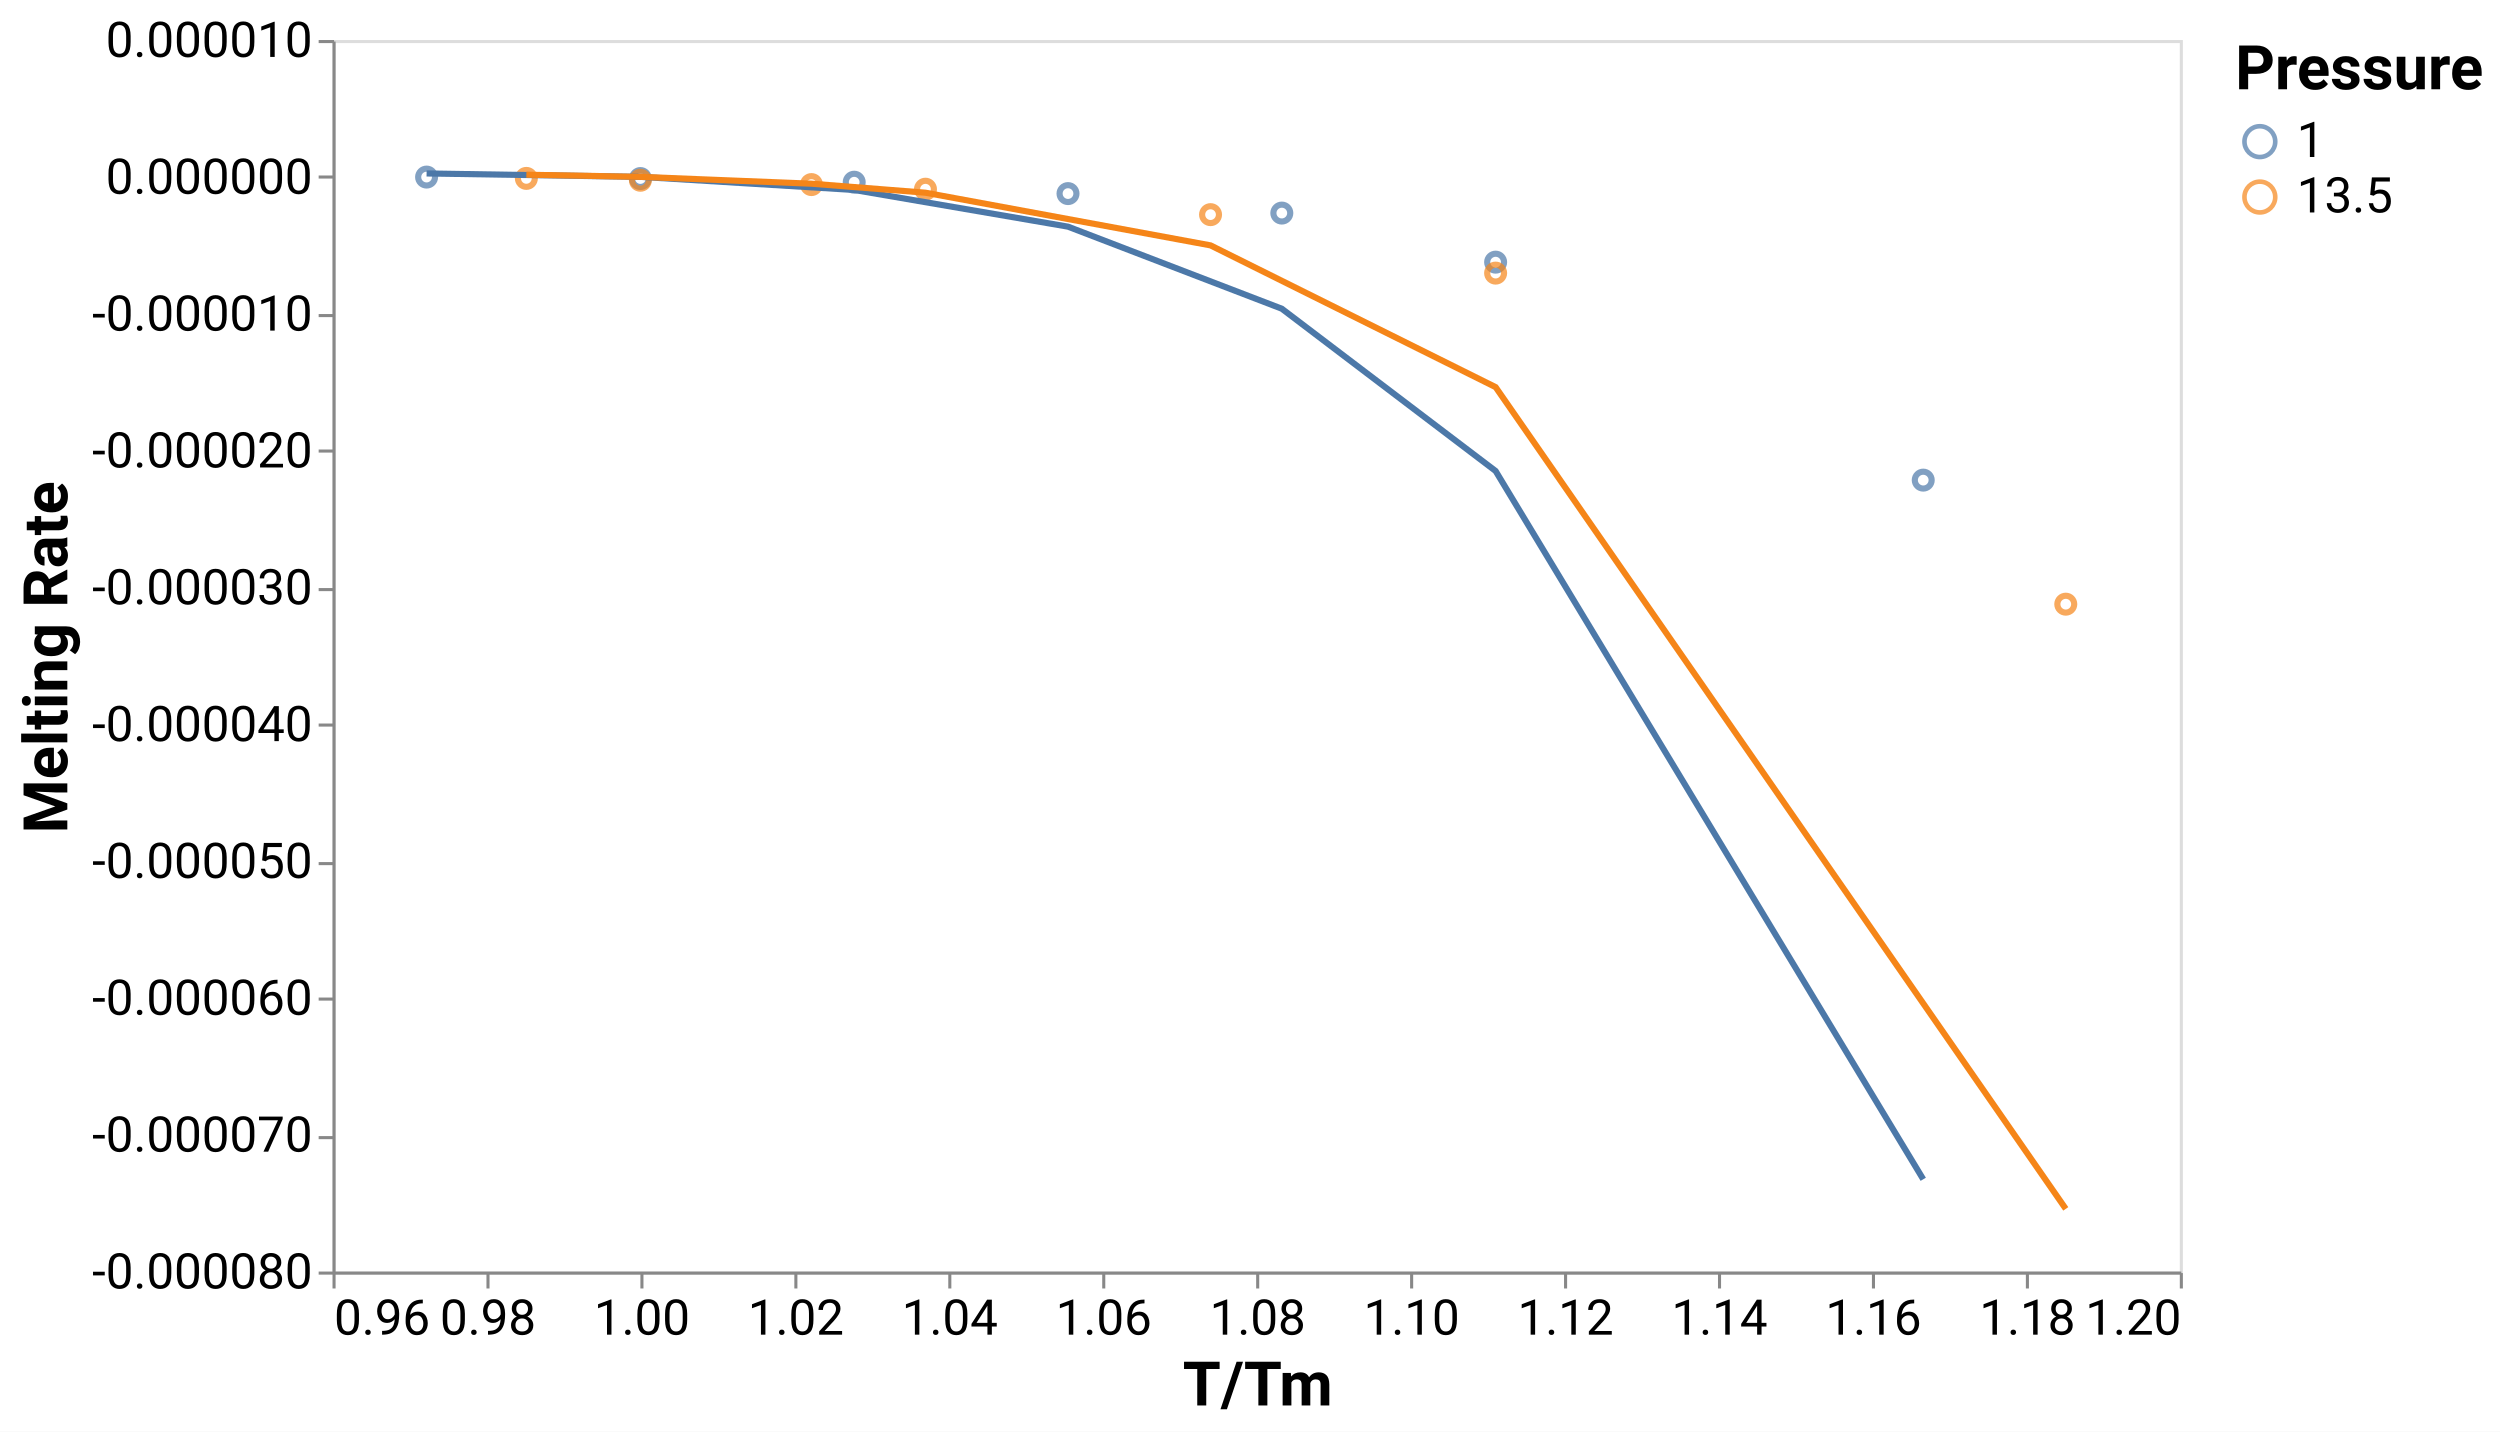
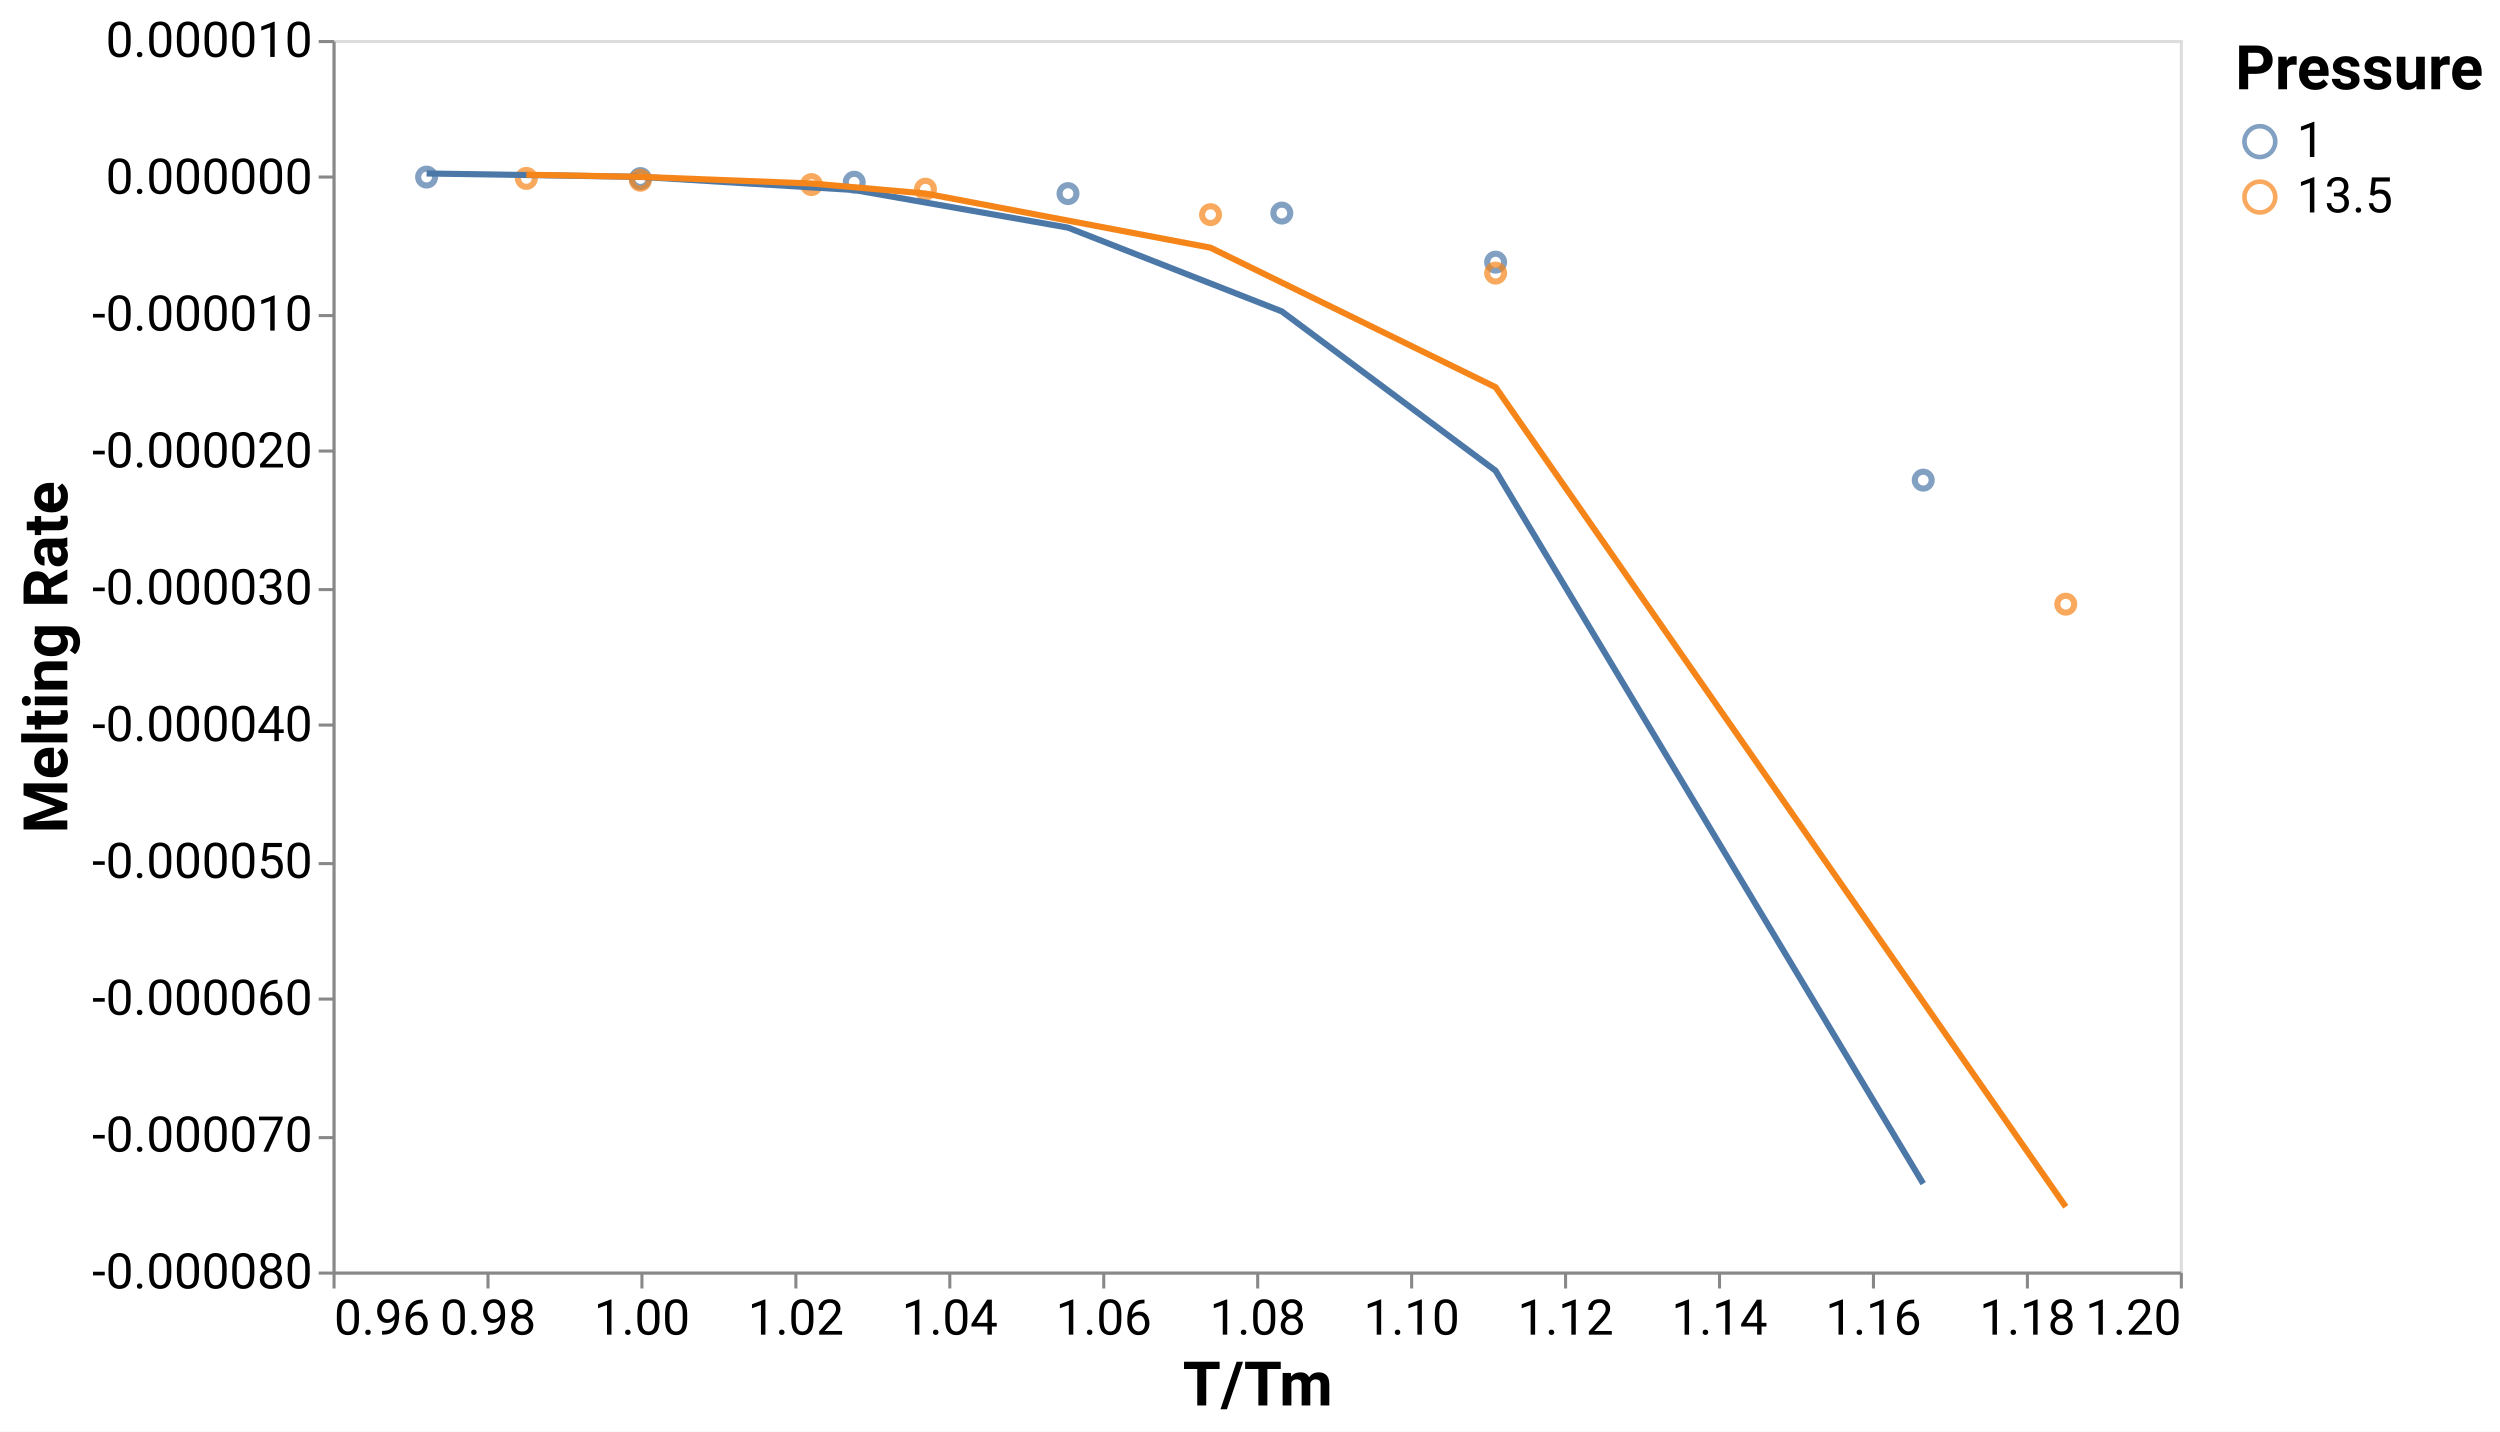
<svg xmlns="http://www.w3.org/2000/svg" class="marks" width="812" height="465" viewBox="0 0 812 465" version="1.1">
  <rect width="812" height="465" style="fill: white;" />
  <g transform="translate(108,13)">
    <g class="mark-group role-frame root">
      <g transform="translate(0,0)">
        <path class="background" d="M0.5,0.5h600v400h-600Z" style="fill: none; stroke: #ddd;" />
        <g>
          <g class="mark-group role-axis">
            <g transform="translate(0.5,400.5)">
              <path class="background" d="M0,0h0v0h0Z" style="pointer-events: none; fill: none;" />
              <g>
                <g class="mark-rule role-axis-tick" style="pointer-events: none;">
                  <line transform="translate(0,0)" x2="0" y2="5" style="fill: none; stroke: #888; stroke-width: 1; opacity: 1;" />
                  <line transform="translate(50,0)" x2="0" y2="5" style="fill: none; stroke: #888; stroke-width: 1; opacity: 1;" />
                  <line transform="translate(100,0)" x2="0" y2="5" style="fill: none; stroke: #888; stroke-width: 1; opacity: 1;" />
                  <line transform="translate(150,0)" x2="0" y2="5" style="fill: none; stroke: #888; stroke-width: 1; opacity: 1;" />
                  <line transform="translate(200,0)" x2="0" y2="5" style="fill: none; stroke: #888; stroke-width: 1; opacity: 1;" />
                  <line transform="translate(250,0)" x2="0" y2="5" style="fill: none; stroke: #888; stroke-width: 1; opacity: 1;" />
                  <line transform="translate(300,0)" x2="0" y2="5" style="fill: none; stroke: #888; stroke-width: 1; opacity: 1;" />
                  <line transform="translate(350,0)" x2="0" y2="5" style="fill: none; stroke: #888; stroke-width: 1; opacity: 1;" />
                  <line transform="translate(400,0)" x2="0" y2="5" style="fill: none; stroke: #888; stroke-width: 1; opacity: 1;" />
                  <line transform="translate(450,0)" x2="0" y2="5" style="fill: none; stroke: #888; stroke-width: 1; opacity: 1;" />
                  <line transform="translate(500,0)" x2="0" y2="5" style="fill: none; stroke: #888; stroke-width: 1; opacity: 1;" />
                  <line transform="translate(550,0)" x2="0" y2="5" style="fill: none; stroke: #888; stroke-width: 1; opacity: 1;" />
                  <line transform="translate(600,0)" x2="0" y2="5" style="fill: none; stroke: #888; stroke-width: 1; opacity: 1;" />
                </g>
                <g class="mark-text role-axis-label" style="pointer-events: none;">
                  <text text-anchor="start" transform="translate(0,20)" style="font-family: Roboto; font-size: 16px; fill: #000; opacity: 1;">0.96</text>
                  <text text-anchor="middle" transform="translate(50,20)" style="font-family: Roboto; font-size: 16px; fill: #000; opacity: 1;">0.98</text>
                  <text text-anchor="middle" transform="translate(100,20)" style="font-family: Roboto; font-size: 16px; fill: #000; opacity: 1;">1.00</text>
                  <text text-anchor="middle" transform="translate(150,20)" style="font-family: Roboto; font-size: 16px; fill: #000; opacity: 1;">1.02</text>
                  <text text-anchor="middle" transform="translate(200,20)" style="font-family: Roboto; font-size: 16px; fill: #000; opacity: 1;">1.04</text>
                  <text text-anchor="middle" transform="translate(250,20)" style="font-family: Roboto; font-size: 16px; fill: #000; opacity: 1;">1.06</text>
                  <text text-anchor="middle" transform="translate(300,20)" style="font-family: Roboto; font-size: 16px; fill: #000; opacity: 1;">1.08</text>
                  <text text-anchor="middle" transform="translate(350,20)" style="font-family: Roboto; font-size: 16px; fill: #000; opacity: 1;">1.10</text>
                  <text text-anchor="middle" transform="translate(400,20)" style="font-family: Roboto; font-size: 16px; fill: #000; opacity: 1;">1.12</text>
                  <text text-anchor="middle" transform="translate(450,20)" style="font-family: Roboto; font-size: 16px; fill: #000; opacity: 1;">1.14</text>
                  <text text-anchor="middle" transform="translate(500,20)" style="font-family: Roboto; font-size: 16px; fill: #000; opacity: 1;">1.16</text>
                  <text text-anchor="middle" transform="translate(550,20)" style="font-family: Roboto; font-size: 16px; fill: #000; opacity: 1;">1.18</text>
                  <text text-anchor="end" transform="translate(600,20)" style="font-family: Roboto; font-size: 16px; fill: #000; opacity: 1;">1.20</text>
                </g>
                <g class="mark-rule role-axis-domain" style="pointer-events: none;">
                  <line transform="translate(0,0)" x2="600" y2="0" style="fill: none; stroke: #888; stroke-width: 1; opacity: 1;" />
                </g>
                <g class="mark-text role-axis-title" style="pointer-events: none;">
                  <text text-anchor="middle" transform="translate(300,43)" style="font-family: Roboto; font-size: 20px; font-weight: bold; fill: #000; opacity: 1;">T/Tm</text>
                </g>
              </g>
              <path class="foreground" d="" style="pointer-events: none; display: none; fill: none;" />
            </g>
          </g>
          <g class="mark-group role-axis">
            <g transform="translate(0.5,0.5)">
              <path class="background" d="M0,0h0v0h0Z" style="pointer-events: none; fill: none;" />
              <g>
                <g class="mark-rule role-axis-tick" style="pointer-events: none;">
                  <line transform="translate(0,400)" x2="-5" y2="0" style="fill: none; stroke: #888; stroke-width: 1; opacity: 1;" />
                  <line transform="translate(0,356)" x2="-5" y2="0" style="fill: none; stroke: #888; stroke-width: 1; opacity: 1;" />
                  <line transform="translate(0,311)" x2="-5" y2="0" style="fill: none; stroke: #888; stroke-width: 1; opacity: 1;" />
                  <line transform="translate(0,267)" x2="-5" y2="0" style="fill: none; stroke: #888; stroke-width: 1; opacity: 1;" />
                  <line transform="translate(0,222)" x2="-5" y2="0" style="fill: none; stroke: #888; stroke-width: 1; opacity: 1;" />
                  <line transform="translate(0,178)" x2="-5" y2="0" style="fill: none; stroke: #888; stroke-width: 1; opacity: 1;" />
                  <line transform="translate(0,133)" x2="-5" y2="0" style="fill: none; stroke: #888; stroke-width: 1; opacity: 1;" />
                  <line transform="translate(0,89)" x2="-5" y2="0" style="fill: none; stroke: #888; stroke-width: 1; opacity: 1;" />
                  <line transform="translate(0,44)" x2="-5" y2="0" style="fill: none; stroke: #888; stroke-width: 1; opacity: 1;" />
                  <line transform="translate(0,0)" x2="-5" y2="0" style="fill: none; stroke: #888; stroke-width: 1; opacity: 1;" />
                </g>
                <g class="mark-text role-axis-label" style="pointer-events: none;">
                  <text text-anchor="end" transform="translate(-7,405)" style="font-family: Roboto; font-size: 16px; fill: #000; opacity: 1;">-0.000080</text>
                  <text text-anchor="end" transform="translate(-7,360.5556)" style="font-family: Roboto; font-size: 16px; fill: #000; opacity: 1;">-0.000070</text>
                  <text text-anchor="end" transform="translate(-7,316.1111)" style="font-family: Roboto; font-size: 16px; fill: #000; opacity: 1;">-0.000060</text>
                  <text text-anchor="end" transform="translate(-7,271.6667)" style="font-family: Roboto; font-size: 16px; fill: #000; opacity: 1;">-0.000050</text>
                  <text text-anchor="end" transform="translate(-7,227.2222)" style="font-family: Roboto; font-size: 16px; fill: #000; opacity: 1;">-0.000040</text>
                  <text text-anchor="end" transform="translate(-7,182.7778)" style="font-family: Roboto; font-size: 16px; fill: #000; opacity: 1;">-0.000030</text>
                  <text text-anchor="end" transform="translate(-7,138.3333)" style="font-family: Roboto; font-size: 16px; fill: #000; opacity: 1;">-0.000020</text>
                  <text text-anchor="end" transform="translate(-7,93.88889)" style="font-family: Roboto; font-size: 16px; fill: #000; opacity: 1;">-0.000010</text>
                  <text text-anchor="end" transform="translate(-7,49.44444)" style="font-family: Roboto; font-size: 16px; fill: #000; opacity: 1;">0.000000</text>
                  <text text-anchor="end" transform="translate(-7,5)" style="font-family: Roboto; font-size: 16px; fill: #000; opacity: 1;">0.000010</text>
                </g>
                <g class="mark-rule role-axis-domain" style="pointer-events: none;">
                  <line transform="translate(0,400)" x2="0" y2="-400" style="fill: none; stroke: #888; stroke-width: 1; opacity: 1;" />
                </g>
                <g class="mark-text role-axis-title" style="pointer-events: none;">
                  <text text-anchor="middle" transform="translate(-82.63333,200) rotate(-90) translate(0,-4)" style="font-family: Roboto; font-size: 20px; font-weight: bold; fill: #000; opacity: 1;">Melting Rate</text>
                </g>
              </g>
              <path class="foreground" d="" style="pointer-events: none; display: none; fill: none;" />
            </g>
          </g>
          <g class="mark-symbol role-mark layer_0_marks">
            <path transform="translate(30.55556,44.51453)" d="M2.739,0A2.739,2.739,0,1,1,-2.739,0A2.739,2.739,0,1,1,2.739,0" style="fill: none; stroke: #4c78a8; stroke-width: 2; opacity: 0.7;" />
            <path transform="translate(100,44.99137)" d="M2.739,0A2.739,2.739,0,1,1,-2.739,0A2.739,2.739,0,1,1,2.739,0" style="fill: none; stroke: #4c78a8; stroke-width: 2; opacity: 0.7;" />
            <path transform="translate(169.4444,46.18036)" d="M2.739,0A2.739,2.739,0,1,1,-2.739,0A2.739,2.739,0,1,1,2.739,0" style="fill: none; stroke: #4c78a8; stroke-width: 2; opacity: 0.7;" />
            <path transform="translate(238.8889,49.87753)" d="M2.739,0A2.739,2.739,0,1,1,-2.739,0A2.739,2.739,0,1,1,2.739,0" style="fill: none; stroke: #4c78a8; stroke-width: 2; opacity: 0.7;" />
            <path transform="translate(308.3333,56.20762)" d="M2.739,0A2.739,2.739,0,1,1,-2.739,0A2.739,2.739,0,1,1,2.739,0" style="fill: none; stroke: #4c78a8; stroke-width: 2; opacity: 0.7;" />
            <path transform="translate(377.7778,72.14482)" d="M2.739,0A2.739,2.739,0,1,1,-2.739,0A2.739,2.739,0,1,1,2.739,0" style="fill: none; stroke: #4c78a8; stroke-width: 2; opacity: 0.7;" />
            <path transform="translate(516.6667,142.9459)" d="M2.739,0A2.739,2.739,0,1,1,-2.739,0A2.739,2.739,0,1,1,2.739,0" style="fill: none; stroke: #4c78a8; stroke-width: 2; opacity: 0.7;" />
            <path transform="translate(62.96296,44.94541)" d="M2.739,0A2.739,2.739,0,1,1,-2.739,0A2.739,2.739,0,1,1,2.739,0" style="fill: none; stroke: #f58518; stroke-width: 2; opacity: 0.7;" />
            <path transform="translate(100,45.54793)" d="M2.739,0A2.739,2.739,0,1,1,-2.739,0A2.739,2.739,0,1,1,2.739,0" style="fill: none; stroke: #f58518; stroke-width: 2; opacity: 0.7;" />
            <path transform="translate(155.5556,46.95084)" d="M2.739,0A2.739,2.739,0,1,1,-2.739,0A2.739,2.739,0,1,1,2.739,0" style="fill: none; stroke: #f58518; stroke-width: 2; opacity: 0.7;" />
            <path transform="translate(192.5926,48.45392)" d="M2.739,0A2.739,2.739,0,1,1,-2.739,0A2.739,2.739,0,1,1,2.739,0" style="fill: none; stroke: #f58518; stroke-width: 2; opacity: 0.7;" />
            <path transform="translate(285.1852,56.71467)" d="M2.739,0A2.739,2.739,0,1,1,-2.739,0A2.739,2.739,0,1,1,2.739,0" style="fill: none; stroke: #f58518; stroke-width: 2; opacity: 0.7;" />
            <path transform="translate(377.7778,75.70692)" d="M2.739,0A2.739,2.739,0,1,1,-2.739,0A2.739,2.739,0,1,1,2.739,0" style="fill: none; stroke: #f58518; stroke-width: 2; opacity: 0.7;" />
            <path transform="translate(562.963,183.2383)" d="M2.739,0A2.739,2.739,0,1,1,-2.739,0A2.739,2.739,0,1,1,2.739,0" style="fill: none; stroke: #f58518; stroke-width: 2; opacity: 0.7;" />
          </g>
          <g class="mark-group role-scope layer_1_pathgroup">
            <g transform="translate(0,0)">
              <path class="background" d="M0,0h600v400h-600Z" style="fill: none;" />
              <g>
                <g class="mark-line role-mark layer_1_marks">
-                   <path d="M30.556,43.338L100,44.444L169.444,48.702L238.889,60.618L308.333,87.276L377.778,139.982L516.667,370.033" style="fill: none; stroke: #4c78a8; stroke-width: 2;" />
+                   <path d="M30.556,43.344L100,44.444L169.444,48.72L238.889,60.935L308.333,88.144L377.778,139.9L516.667,371.453" style="fill: none; stroke: #4c78a8; stroke-width: 2;" />
                </g>
              </g>
              <path class="foreground" d="" style="display: none; fill: none;" />
            </g>
            <g transform="translate(0,0)">
              <path class="background" d="M0,0h600v400h-600Z" style="fill: none;" />
              <g>
                <g class="mark-line role-mark layer_1_marks">
-                   <path d="M62.963,43.747L100,44.444L155.556,46.663L192.593,49.592L285.185,66.701L377.778,112.741L562.963,379.64" style="fill: none; stroke: #f58518; stroke-width: 2;" />
+                   <path d="M62.963,43.745L100,44.444L155.556,46.596L192.593,49.853L285.185,67.455L377.778,112.774L562.963,378.974" style="fill: none; stroke: #f58518; stroke-width: 2;" />
                </g>
              </g>
              <path class="foreground" d="" style="display: none; fill: none;" />
            </g>
          </g>
          <g class="mark-group role-legend">
            <g transform="translate(618,0)">
              <path class="background" d="M0,0h81v59h-81Z" style="pointer-events: none; fill: none;" />
              <g>
                <g class="mark-group role-legend-entry">
                  <g transform="translate(0,25)">
                    <path class="background" d="M0,0h0v0h0Z" style="pointer-events: none; fill: none;" />
                    <g>
                      <g class="mark-group role-scope">
                        <g transform="translate(0,0)">
                          <path class="background" d="M0,0h51.217v16h-51.217Z" style="pointer-events: none; fill: none; opacity: 1;" />
                          <g>
                            <g class="mark-symbol role-legend-symbol" style="pointer-events: none;">
                              <path transform="translate(8,8)" d="M5,0A5,5,0,1,1,-5,0A5,5,0,1,1,5,0" style="fill: none; stroke: #4c78a8; stroke-width: 1.5; opacity: 0.7;" />
                            </g>
                            <g class="mark-text role-legend-label" style="pointer-events: none;">
                              <text text-anchor="start" transform="translate(20,13)" style="font-family: Roboto; font-size: 16px; fill: #000; opacity: 1;">1</text>
                            </g>
                          </g>
                          <path class="foreground" d="" style="pointer-events: none; display: none; fill: none;" />
                        </g>
                        <g transform="translate(0,18)">
                          <path class="background" d="M0,0h51.217v16h-51.217Z" style="pointer-events: none; fill: none; opacity: 1;" />
                          <g>
                            <g class="mark-symbol role-legend-symbol" style="pointer-events: none;">
                              <path transform="translate(8,8)" d="M5,0A5,5,0,1,1,-5,0A5,5,0,1,1,5,0" style="fill: none; stroke: #f58518; stroke-width: 1.5; opacity: 0.7;" />
                            </g>
                            <g class="mark-text role-legend-label" style="pointer-events: none;">
                              <text text-anchor="start" transform="translate(20,13)" style="font-family: Roboto; font-size: 16px; fill: #000; opacity: 1;">13.5</text>
                            </g>
                          </g>
                          <path class="foreground" d="" style="pointer-events: none; display: none; fill: none;" />
                        </g>
                      </g>
                    </g>
                    <path class="foreground" d="" style="pointer-events: none; display: none; fill: none;" />
                  </g>
                </g>
                <g class="mark-text role-legend-title" style="pointer-events: none;">
                  <text text-anchor="start" transform="translate(0,16)" style="font-family: Roboto; font-size: 20px; font-weight: bold; fill: #000; opacity: 1;">Pressure</text>
                </g>
              </g>
              <path class="foreground" d="" style="pointer-events: none; display: none; fill: none;" />
            </g>
          </g>
        </g>
        <path class="foreground" d="" style="display: none; fill: none;" />
      </g>
    </g>
  </g>
</svg>
